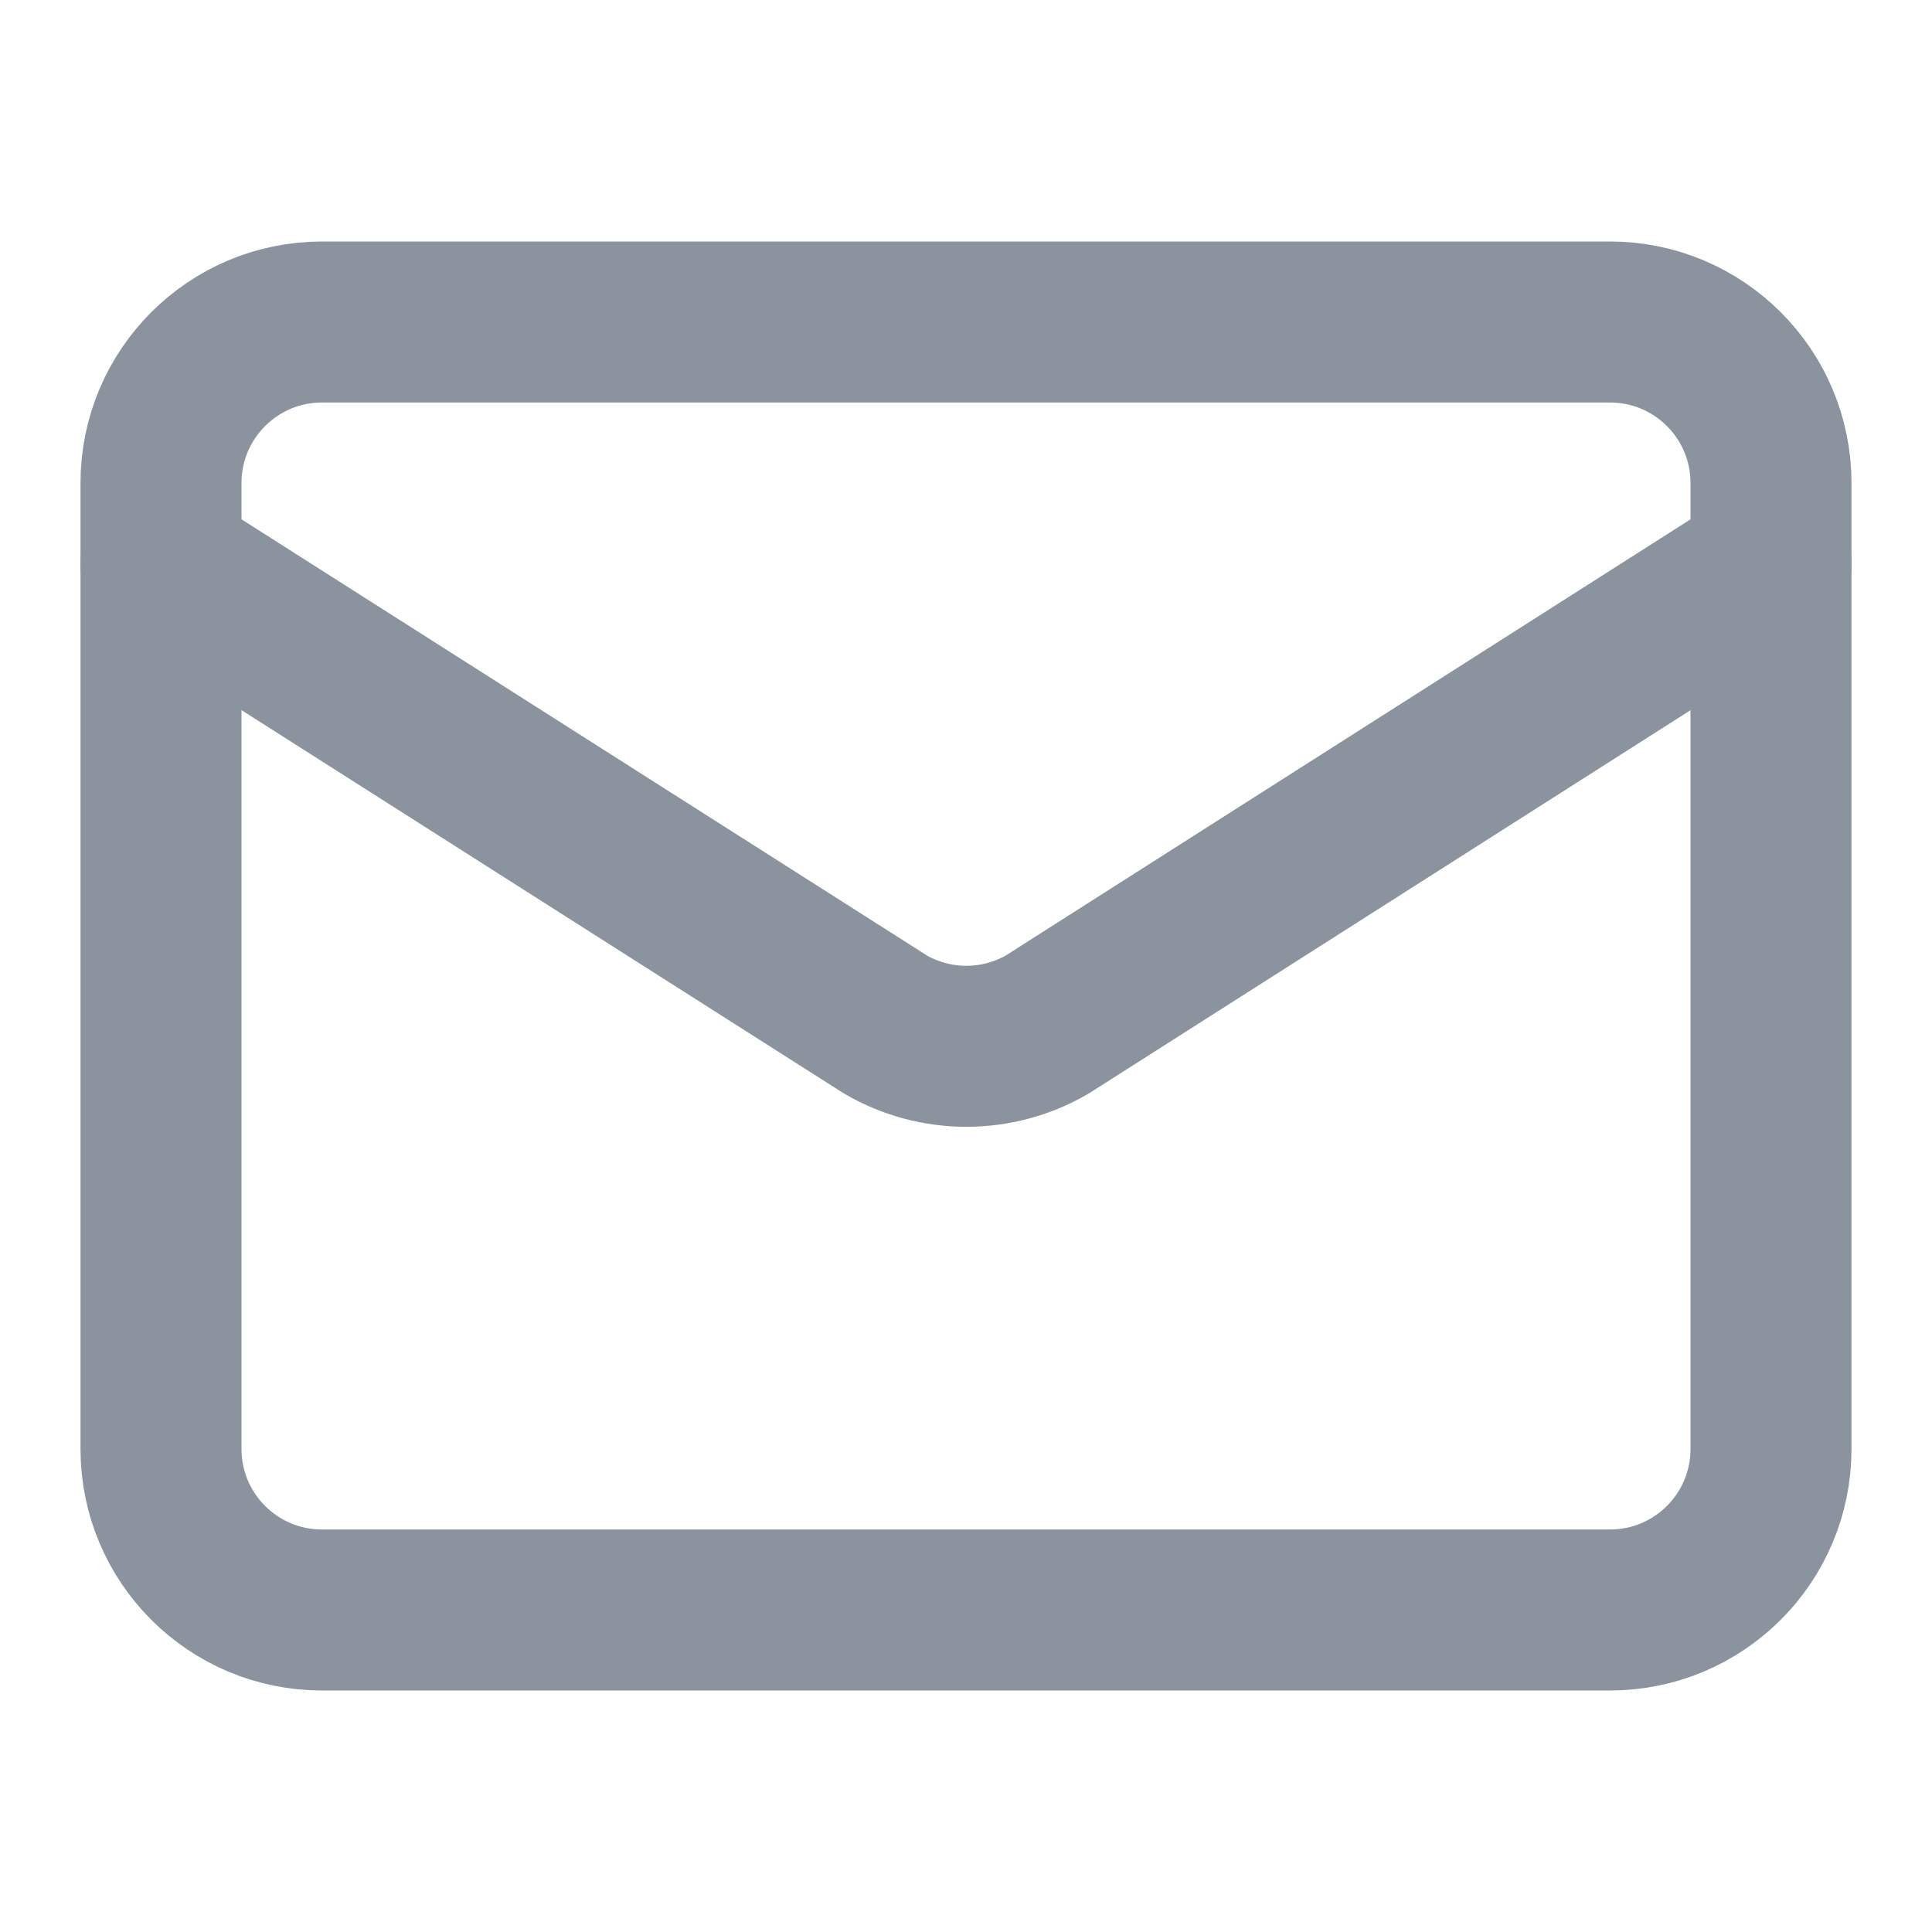
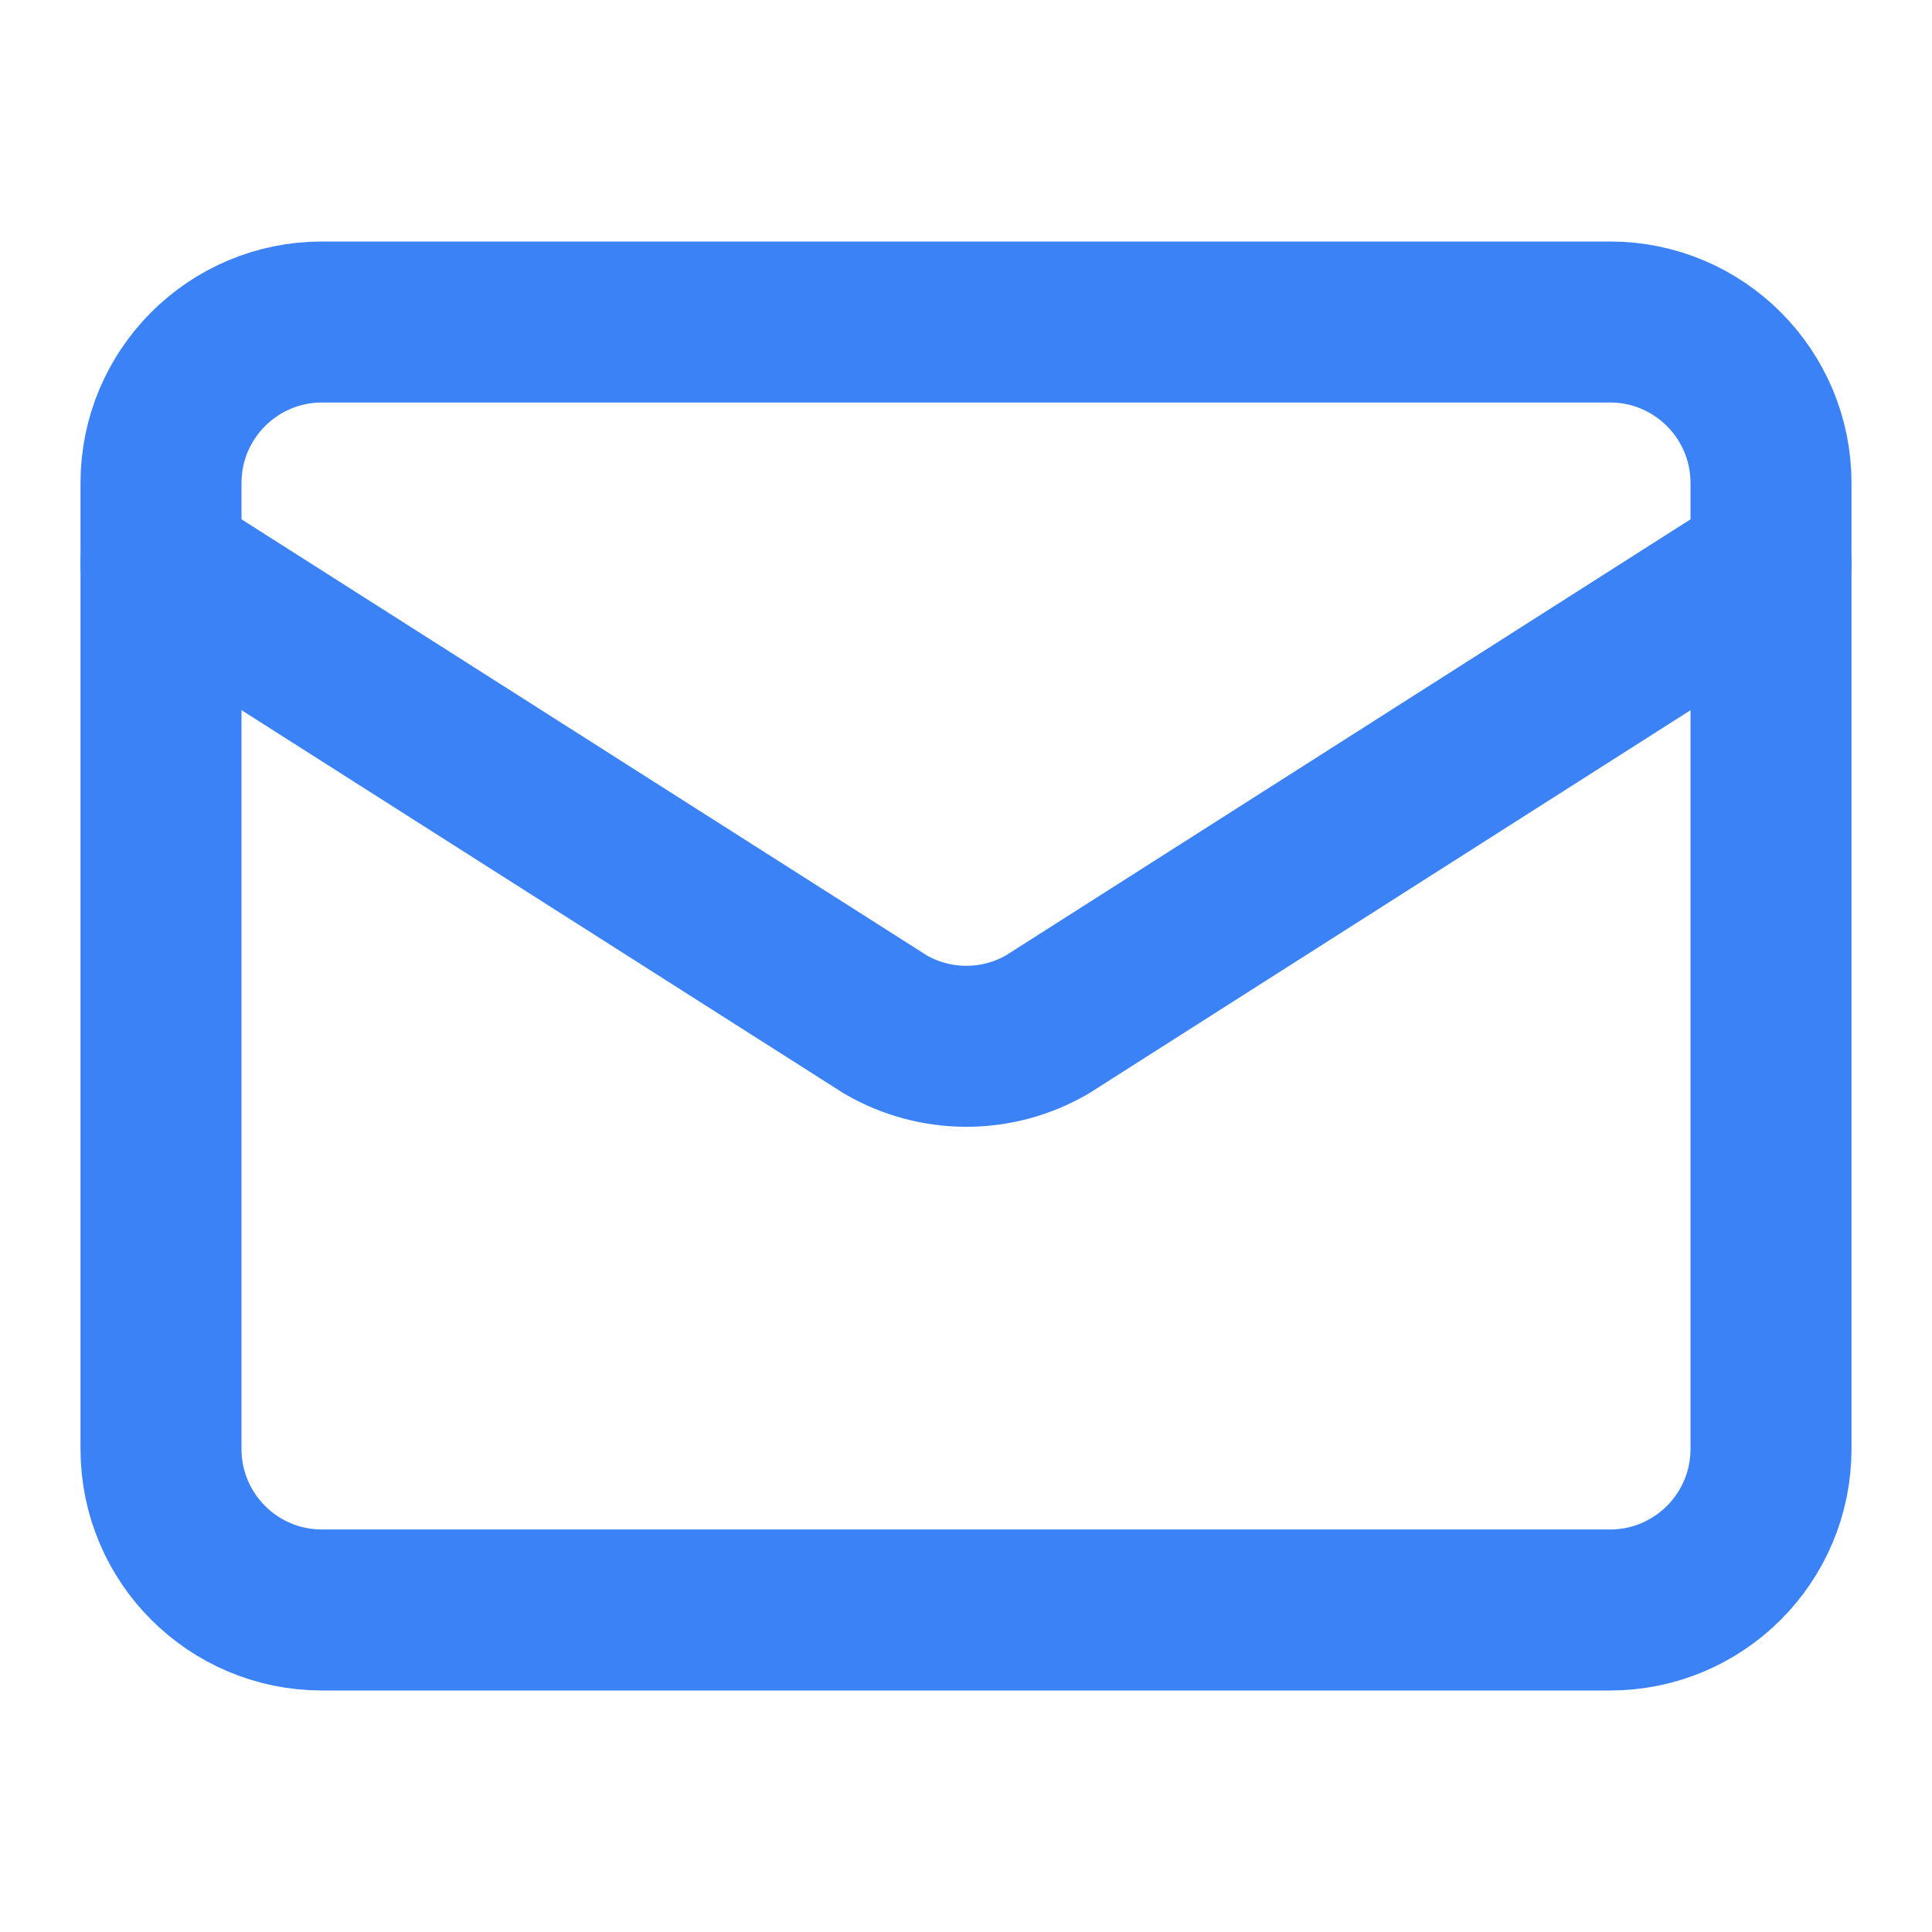
- <svg xmlns="http://www.w3.org/2000/svg" width="24" height="24" viewBox="0 0 24 24" fill="none" stroke="#8b949e" stroke-width="2" stroke-linecap="round" stroke-linejoin="round">
+ <svg xmlns="http://www.w3.org/2000/svg" width="24" height="24" viewBox="0 0 24 24" fill="none" stroke="#3B82F6" stroke-width="2" stroke-linecap="round" stroke-linejoin="round">
  <path d="m22 7-8.991 5.727a2 2 0 0 1-2.009 0L2 7" />
  <rect x="2" y="4" width="20" height="16" rx="2" />
</svg>
